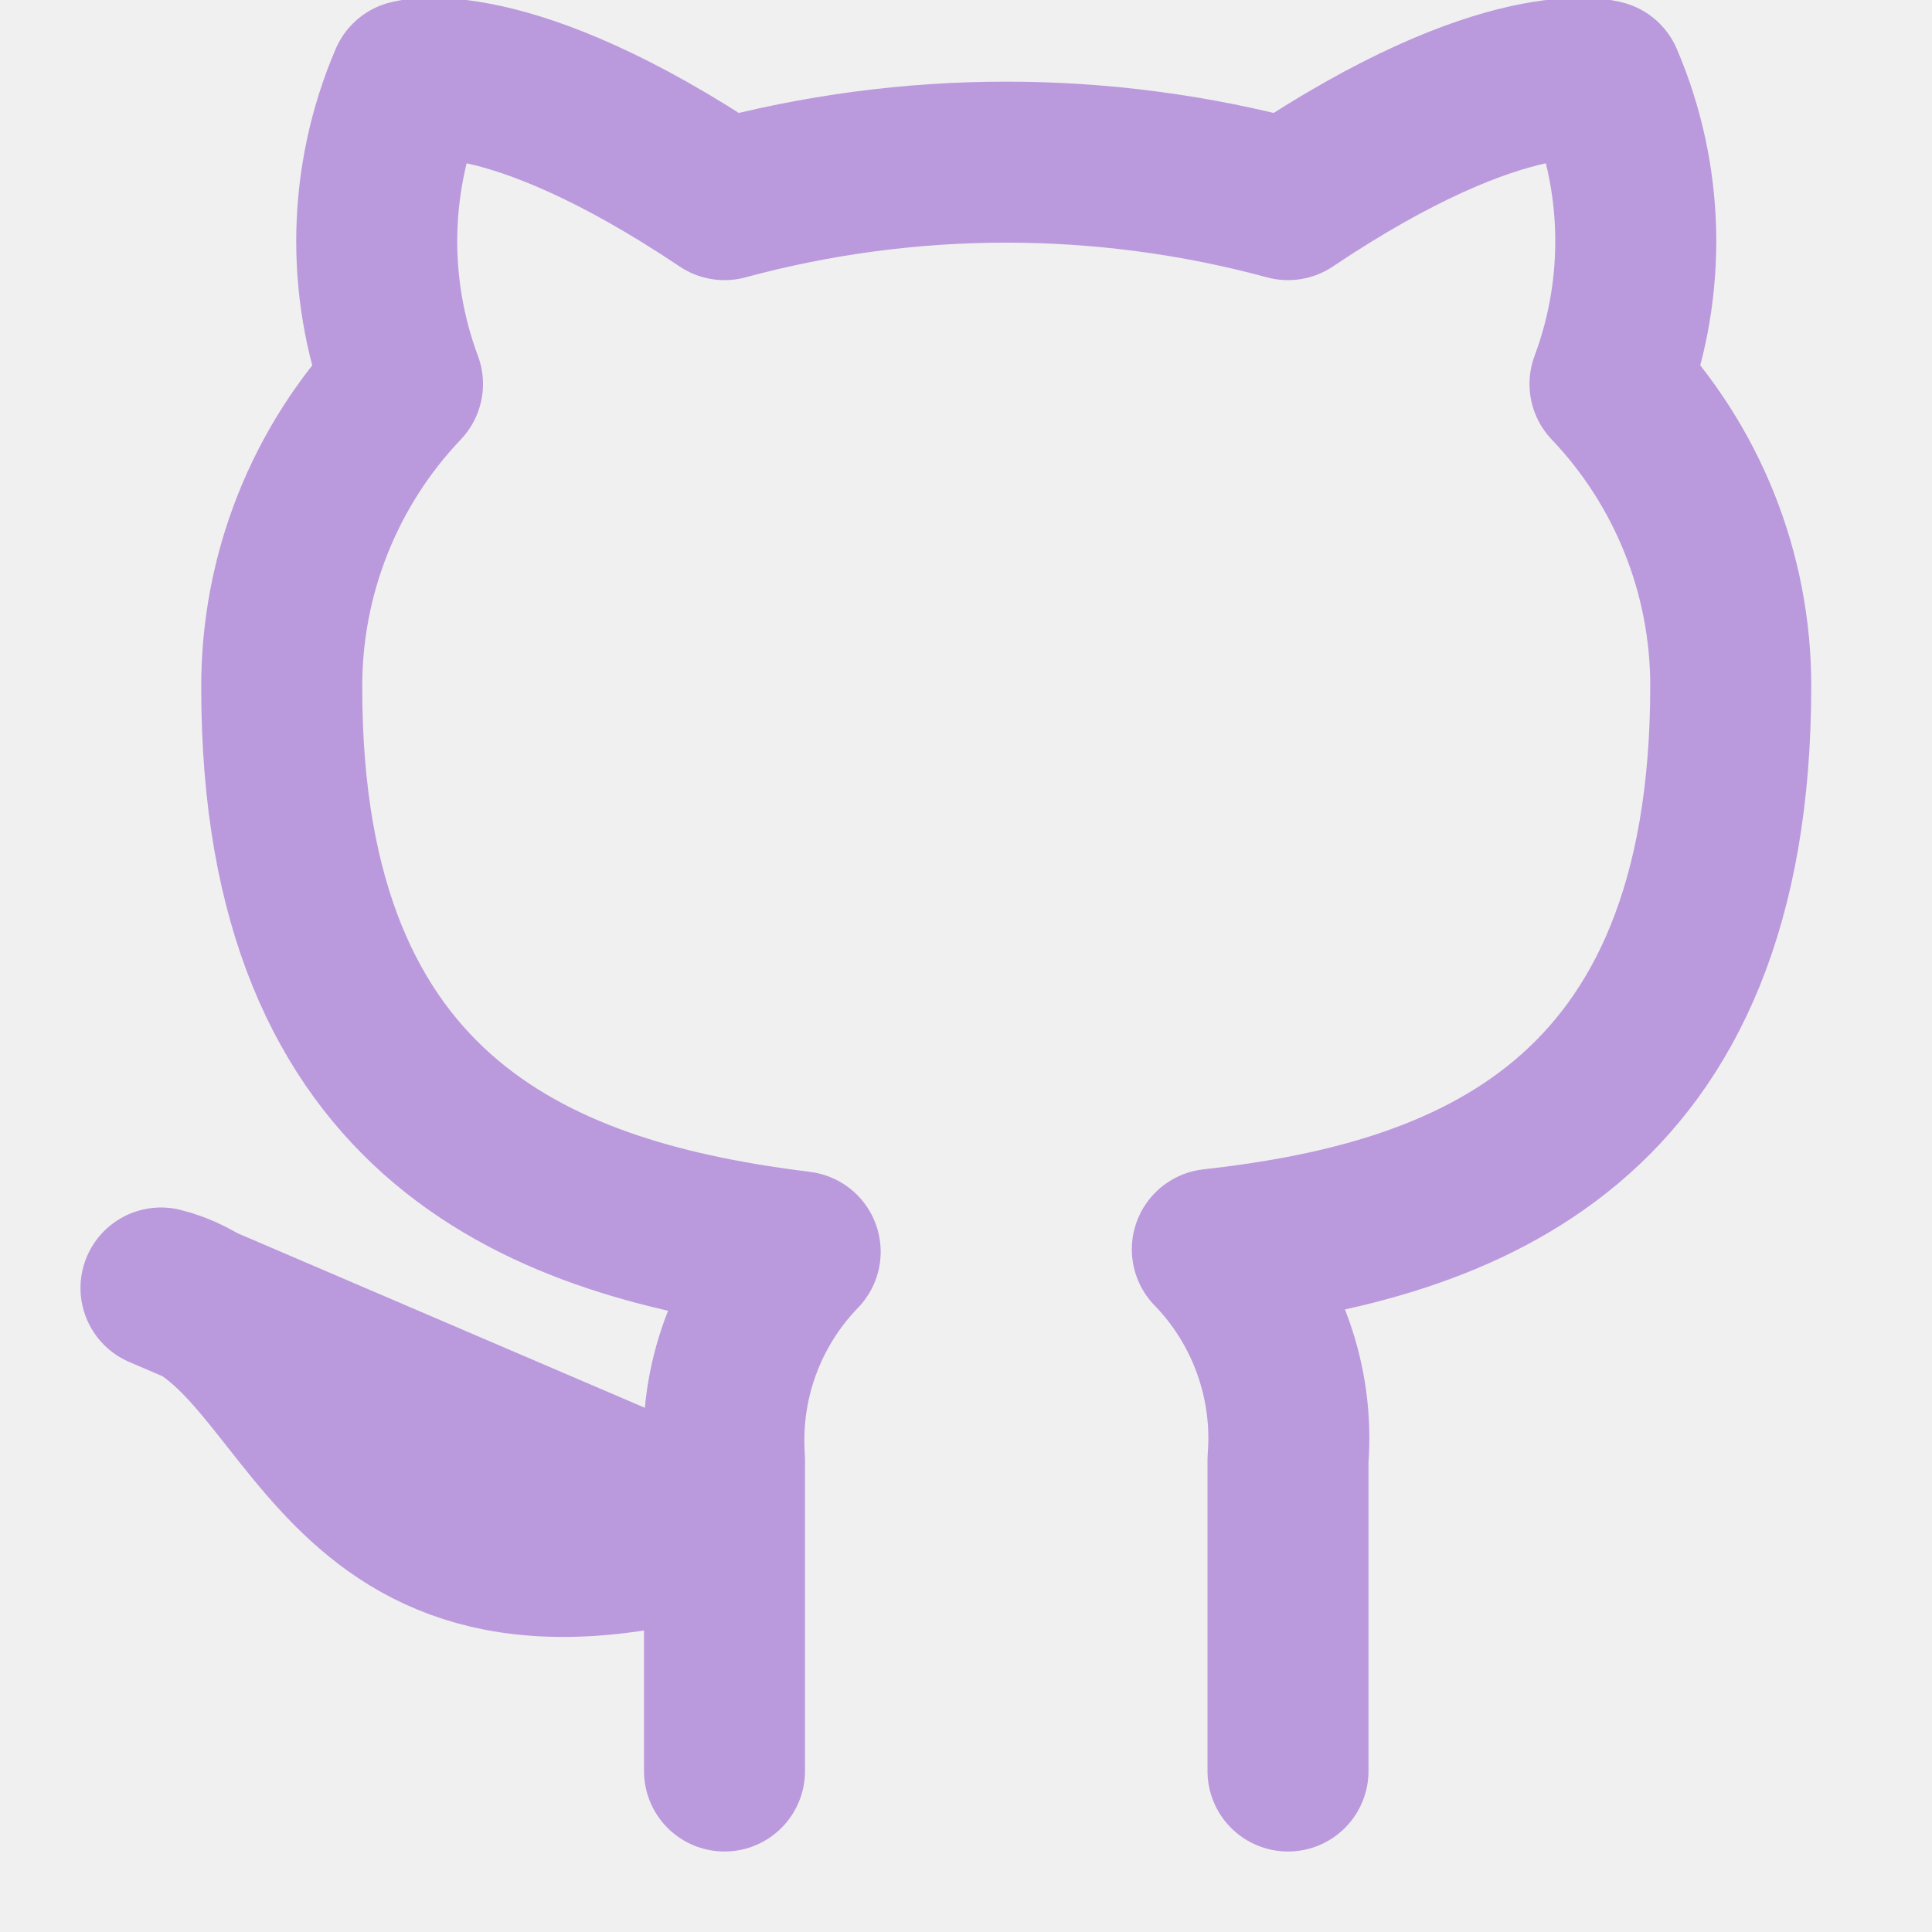
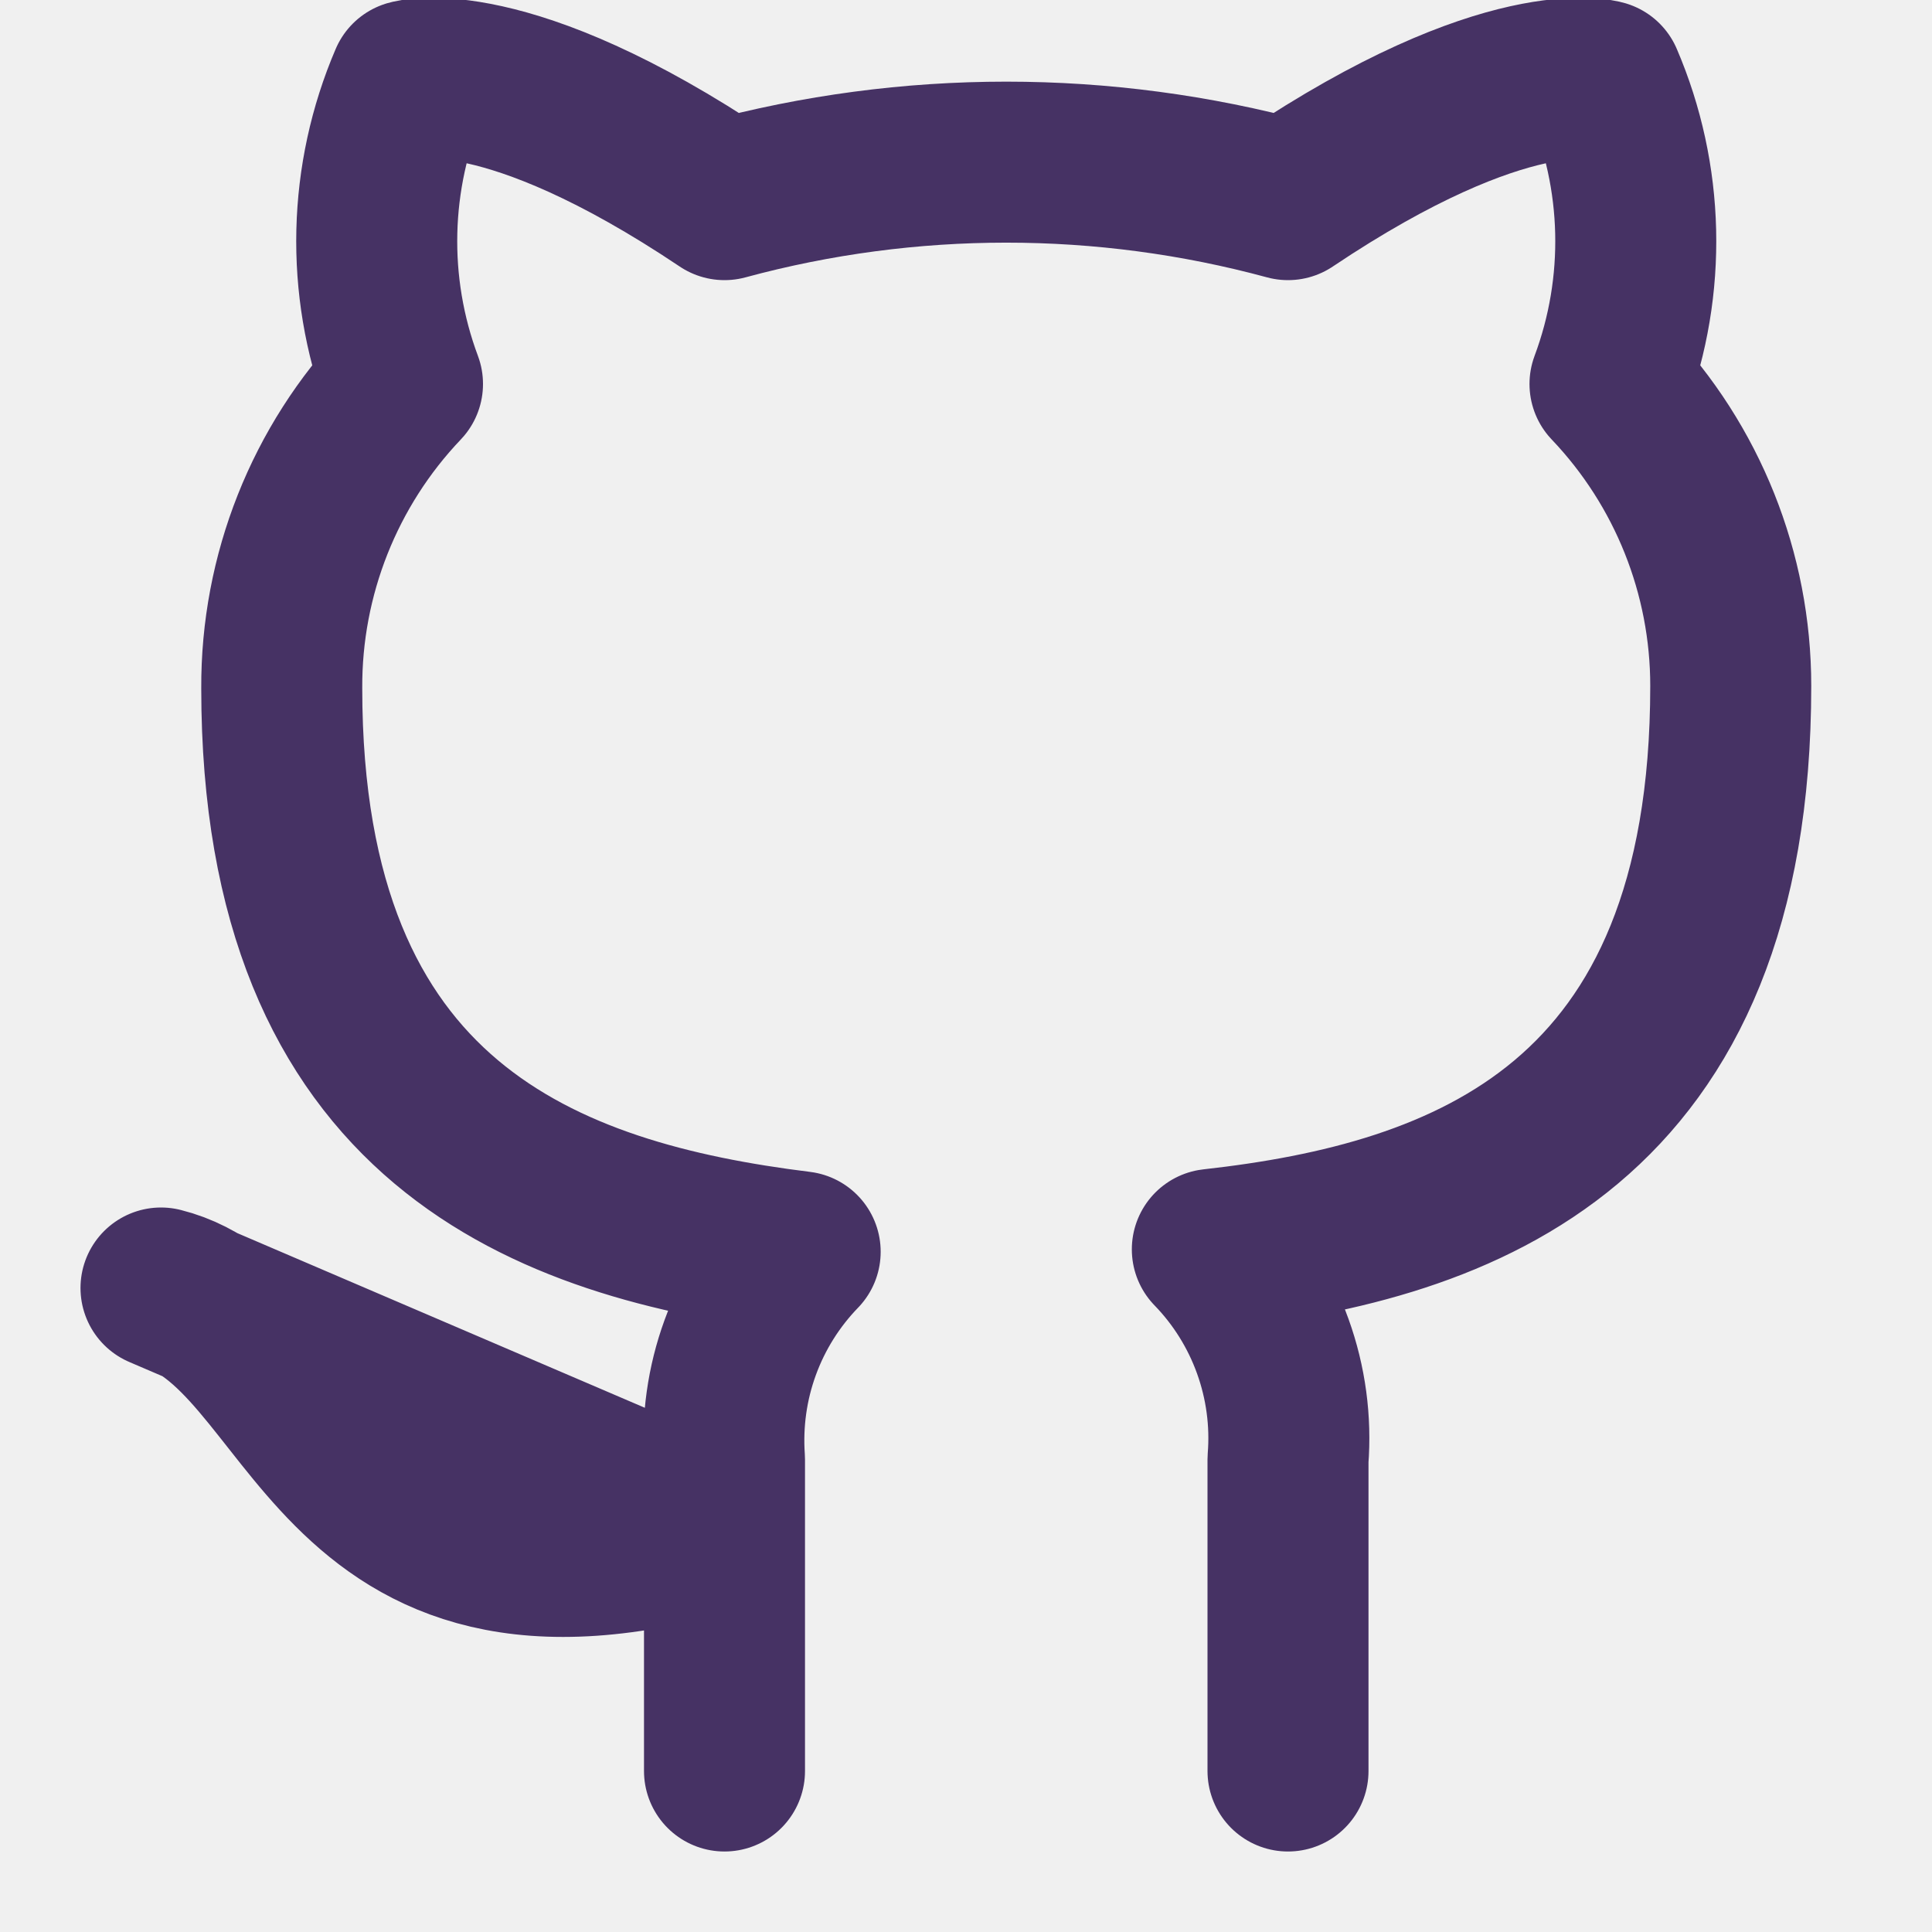
<svg xmlns="http://www.w3.org/2000/svg" width="24" height="24" viewBox="0 0 24 24" fill="none">
  <g clip-path="url(#clip0)">
-     <path d="M16 22V18.13C16.038 17.653 15.973 17.174 15.811 16.724C15.649 16.274 15.393 15.863 15.06 15.52C18.2 15.17 21.5 13.98 21.5 8.52C21.5 7.124 20.963 5.781 20 4.77C20.456 3.549 20.424 2.198 19.91 1C19.91 1 18.73 0.65 16 2.48C13.708 1.859 11.292 1.859 9 2.48C6.27 0.65 5.09 1 5.09 1C4.576 2.198 4.544 3.549 5 4.77C4.03 5.789 3.493 7.143 3.5 8.55C3.5 13.97 6.8 15.16 9.94 15.55C9.611 15.89 9.357 16.295 9.195 16.74C9.033 17.184 8.967 17.658 9 18.13V22M9 19C4 20.5 4 16.5 2 16L9 19Z" stroke="#BB99DD" stroke-width="2" stroke-linecap="round" stroke-linejoin="round" />
+     <path d="M16 22V18.13C16.038 17.653 15.973 17.174 15.811 16.724C15.649 16.274 15.393 15.863 15.06 15.52C18.2 15.17 21.5 13.98 21.5 8.52C21.5 7.124 20.963 5.781 20 4.77C20.456 3.549 20.424 2.198 19.91 1C19.91 1 18.73 0.65 16 2.48C13.708 1.859 11.292 1.859 9 2.48C6.27 0.65 5.09 1 5.09 1C4.576 2.198 4.544 3.549 5 4.77C4.03 5.789 3.493 7.143 3.5 8.55C3.5 13.97 6.8 15.16 9.94 15.55C9.611 15.89 9.357 16.295 9.195 16.74C9.033 17.184 8.967 17.658 9 18.13V22M9 19C4 20.5 4 16.5 2 16L9 19Z" stroke="#463264" stroke-width="2" stroke-linecap="round" stroke-linejoin="round" />
  </g>
  <defs>
    <clipPath id="clip0">
      <rect width="24" height="24" fill="white" />
    </clipPath>
  </defs>
</svg>
